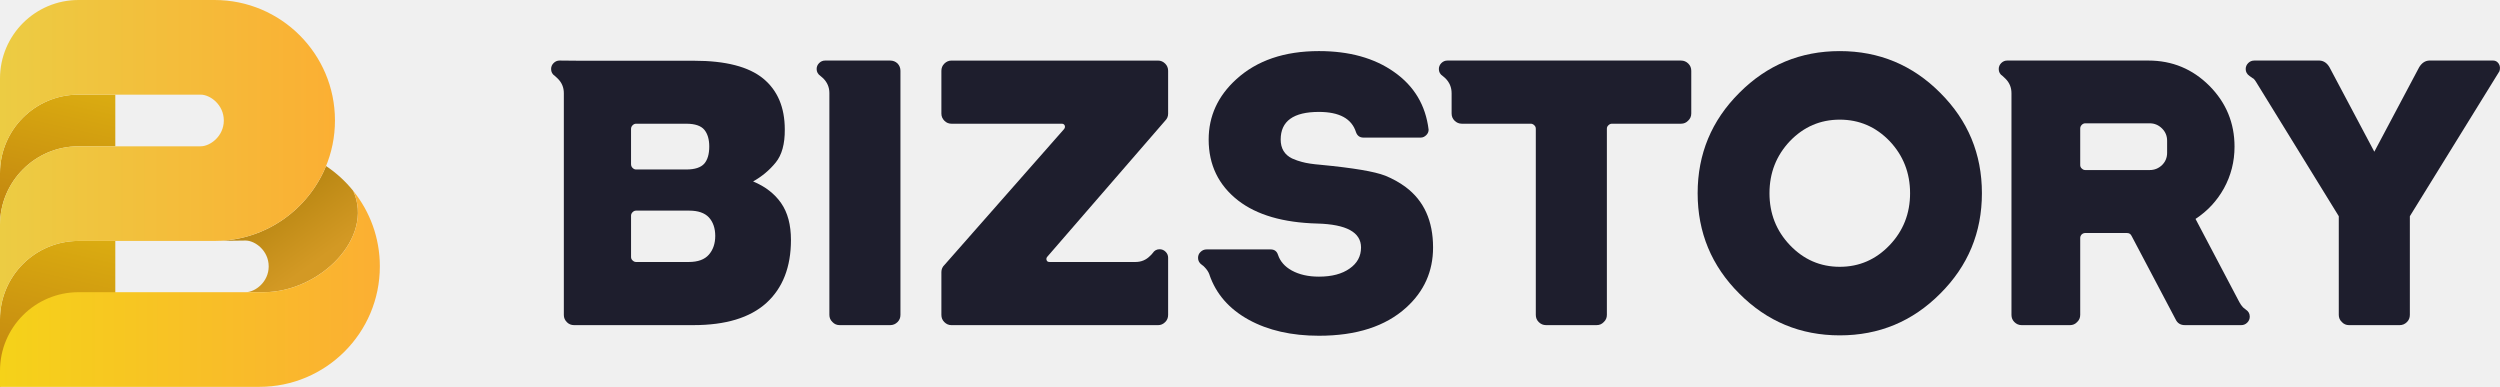
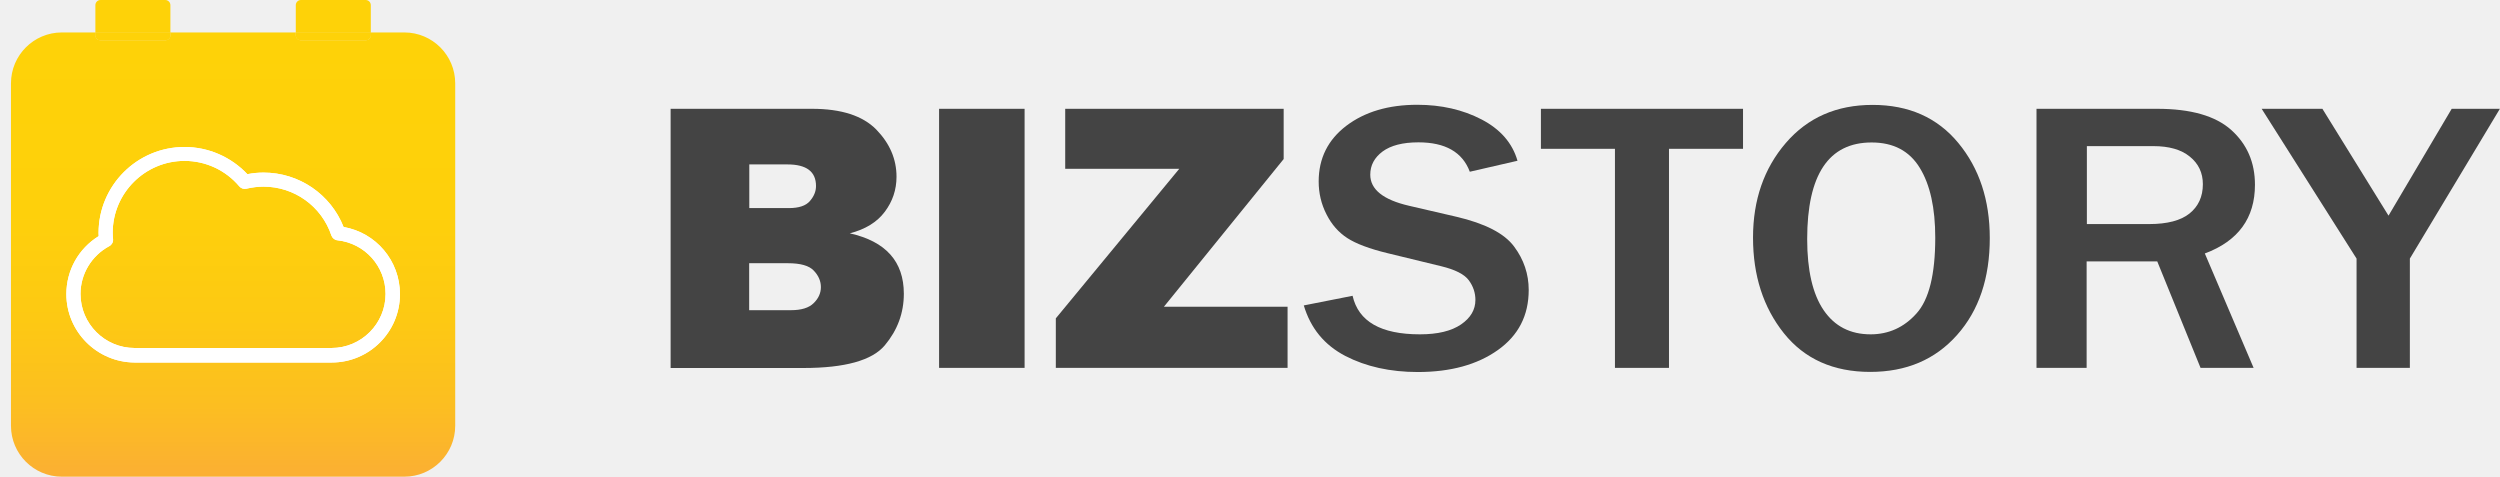
- <svg xmlns="http://www.w3.org/2000/svg" xmlns:xlink="http://www.w3.org/1999/xlink" id="BI" viewBox="0 0 2525.63 390.81">
-   <defs>
-     <style>
-       .cls-1 {
-         fill: #1e1e2d;
-       }
- 
-       .cls-2 {
-         fill: url(#_무제_그라디언트_12);
-       }
- 
-       .cls-3 {
-         fill: url(#_무제_그라디언트_38);
-       }
- 
-       .cls-4 {
-         fill: url(#_무제_그라디언트_37);
-       }
- 
-       .cls-5 {
-         fill: url(#_무제_그라디언트_40);
-       }
- 
-       .cls-6 {
-         fill: url(#_무제_그라디언트_38-2);
-       }
-     </style>
-     <linearGradient id="_무제_그라디언트_38" data-name="무제 그라디언트 38" x1="80.67" y1="57.21" x2="37.21" y2="250.43" gradientUnits="userSpaceOnUse">
-       <stop offset="0" stop-color="#e0b411" />
-       <stop offset="1" stop-color="#be7f0f" />
-     </linearGradient>
-     <linearGradient id="_무제_그라디언트_38-2" data-name="무제 그라디언트 38" x1="81.91" y1="202.23" x2="34.08" y2="414.89" xlink:href="#_무제_그라디언트_38" />
-     <linearGradient id="_무제_그라디언트_37" data-name="무제 그라디언트 37" x1="317.89" y1="265.39" x2="262.27" y2="188.17" gradientUnits="userSpaceOnUse">
-       <stop offset="0" stop-color="#d39924" />
-       <stop offset="1" stop-color="#b1810d" />
-     </linearGradient>
-     <linearGradient id="_무제_그라디언트_40" data-name="무제 그라디언트 40" x1="0" y1="161.38" x2="338.4" y2="161.38" gradientUnits="userSpaceOnUse">
-       <stop offset="0" stop-color="#eccc43" />
-       <stop offset="1" stop-color="#fbaf33" />
-     </linearGradient>
-     <linearGradient id="_무제_그라디언트_12" data-name="무제 그라디언트 12" x1="0" y1="291.8" x2="383.74" y2="291.8" gradientUnits="userSpaceOnUse">
-       <stop offset="0" stop-color="#f5d219" />
-       <stop offset="1" stop-color="#fbaf33" />
-     </linearGradient>
-   </defs>
+ <svg xmlns="http://www.w3.org/2000/svg" version="1.1" id="BI" x="0px" y="0px" viewBox="0 0 2049.6 390.8" style="enable-background:new 0 0 2049.6 390.8;" xml:space="preserve">
+   <style type="text/css">
+ 	.st0{fill:url(#SVGID_1_);}
+ 	.st1{fill:url(#SVGID_00000057830871717076472030000017273775491167869864_);}
+ 	.st2{fill:url(#SVGID_00000073687052528352446520000013943954979844634516_);}
+ 	.st3{fill:url(#SVGID_00000087375150329991912030000009679904633441125303_);}
+ 	.st4{fill:url(#SVGID_00000079474333303679352950000006115528043118987182_);}
+ 	.st5{fill:url(#SVGID_00000177459953423013968370000002497234436818944956_);}
+ 	.st6{fill:url(#SVGID_00000145059393372487188410000006388670971822858888_);}
+ 	.st7{fill:#FFFFFF;}
+ 	.st8{fill:#444444;}
+ </style>
  <g>
-     <path class="cls-3" d="m79.35,147.8h37.14v-52.18h-37.14C35.52,95.62,0,131.14,0,174.97v52.18c0-43.82,35.52-79.35,79.35-79.35Z" />
-     <path class="cls-6" d="m79.35,243.41C35.52,243.41,0,278.94,0,322.76v68.05l116.48-89.75v-57.64h-37.14Z" />
-     <path class="cls-4" d="m219.85,243.37l28.27-.36c9.51,0,23.33,10.16,23.33,26.09s-13.82,26.09-23.33,26.09h18.14c56.57,0,112.11-54.78,90.57-102.38h0c-7.81-9.69-17.07-18.16-27.45-25.07-17.78,43.47-59.97,74.38-109.53,75.64Z" />
-     <path class="cls-5" d="m0,322.76c0-43.82,35.52-79.35,79.35-79.35h137.34c67.22,0,121.71-54.49,121.71-121.71S283.91,0,216.69,0H79.35C35.52,0,0,35.52,0,79.35v95.62c0-43.82,35.52-79.35,79.35-79.35h123.43c9.52,0,23.33,10.16,23.33,26.09s-13.82,26.09-23.33,26.09h-123.43C35.52,147.8,0,183.32,0,227.14v95.62Z" />
-     <path class="cls-2" d="m0,390.81h262.03c67.22,0,121.71-54.49,121.71-121.71,0-28.9-10.07-55.43-26.9-76.3h0c21.54,47.62-34.01,102.39-90.57,102.39H79.35c-43.82,0-79.35,35.52-79.35,79.35v16.27Z" />
+     <g>
+       <linearGradient id="SVGID_1_" gradientUnits="userSpaceOnUse" x1="191.087" y1="26.635" x2="191.087" y2="390.808">
+         <stop offset="5.154640e-03" style="stop-color:#FED208" />
+         <stop offset="0.406" style="stop-color:#FED00B" />
+         <stop offset="0.646" style="stop-color:#FDC913" />
+         <stop offset="0.842" style="stop-color:#FCBE21" />
+         <stop offset="1" style="stop-color:#FBAF33" />
+       </linearGradient>
+       <path class="st0" d="M331.5,26.6H304v2.2c0,2.3-1.9,4.2-4.2,4.2h-53.1c-2.3,0-4.2-1.9-4.2-4.2v-2.2H139.7v2.2    c0,2.3-1.9,4.2-4.2,4.2H82.4c-2.3,0-4.2-1.9-4.2-4.2v-2.2H50.7C27.7,26.6,9,45.3,9,68.3v280.8c0,23,18.7,41.7,41.7,41.7h280.8    c23,0,41.7-18.7,41.7-41.7V68.3C373.2,45.3,354.5,26.6,331.5,26.6z" />
+       <linearGradient id="SVGID_00000174577403940899883150000001859152586894493578_" gradientUnits="userSpaceOnUse" x1="78.204" y1="13.317" x2="139.675" y2="13.317">
+         <stop offset="5.154640e-03" style="stop-color:#FED208" />
+         <stop offset="0.863" style="stop-color:#FED208" />
+         <stop offset="1" style="stop-color:#FED208" />
+       </linearGradient>
+       <path style="fill:url(#SVGID_00000174577403940899883150000001859152586894493578_);" d="M139.7,4.2c0-2.3-1.9-4.2-4.2-4.2H82.4    c-2.3,0-4.2,1.9-4.2,4.2v22.5h61.5V4.2z" />
+       <linearGradient id="SVGID_00000120560332405714294720000006118794947431978431_" gradientUnits="userSpaceOnUse" x1="108.94" y1="26.635" x2="108.94" y2="390.804">
+         <stop offset="5.154640e-03" style="stop-color:#FED208" />
+         <stop offset="0.406" style="stop-color:#FED00B" />
+         <stop offset="0.646" style="stop-color:#FDC913" />
+         <stop offset="0.842" style="stop-color:#FCBE21" />
+         <stop offset="1" style="stop-color:#FBAF33" />
+       </linearGradient>
+       <path style="fill:url(#SVGID_00000120560332405714294720000006118794947431978431_);" d="M82.4,33h53.1c2.3,0,4.2-1.9,4.2-4.2    v-2.2H78.2v2.2C78.2,31.1,80.1,33,82.4,33z" />
+       <linearGradient id="SVGID_00000111870291474014726820000012327805543551868035_" gradientUnits="userSpaceOnUse" x1="78.204" y1="29.803" x2="139.675" y2="29.803">
+         <stop offset="5.154640e-03" style="stop-color:#FED208" />
+         <stop offset="0.863" style="stop-color:#FED208" />
+         <stop offset="1" style="stop-color:#FED208" />
+       </linearGradient>
+       <path style="fill:url(#SVGID_00000111870291474014726820000012327805543551868035_);" d="M82.4,33h53.1c2.3,0,4.2-1.9,4.2-4.2    v-2.2H78.2v2.2C78.2,31.1,80.1,33,82.4,33z" />
+       <linearGradient id="SVGID_00000147917608215677110620000015607910704693585800_" gradientUnits="userSpaceOnUse" x1="242.498" y1="13.317" x2="303.969" y2="13.317">
+         <stop offset="5.154640e-03" style="stop-color:#FED208" />
+         <stop offset="0.863" style="stop-color:#FED208" />
+         <stop offset="1" style="stop-color:#FED208" />
+       </linearGradient>
+       <path style="fill:url(#SVGID_00000147917608215677110620000015607910704693585800_);" d="M304,4.2c0-2.3-1.9-4.2-4.2-4.2h-53.1    c-2.3,0-4.2,1.9-4.2,4.2v22.5H304V4.2z" />
+       <linearGradient id="SVGID_00000128445377083531958170000013826551976550833334_" gradientUnits="userSpaceOnUse" x1="273.233" y1="26.635" x2="273.233" y2="390.804">
+         <stop offset="5.154640e-03" style="stop-color:#FED208" />
+         <stop offset="0.406" style="stop-color:#FED00B" />
+         <stop offset="0.646" style="stop-color:#FDC913" />
+         <stop offset="0.842" style="stop-color:#FCBE21" />
+         <stop offset="1" style="stop-color:#FBAF33" />
+       </linearGradient>
+       <path style="fill:url(#SVGID_00000128445377083531958170000013826551976550833334_);" d="M246.7,33h53.1c2.3,0,4.2-1.9,4.2-4.2    v-2.2h-61.5v2.2C242.5,31.1,244.4,33,246.7,33z" />
+       <linearGradient id="SVGID_00000099629236618142774800000016569075255199810185_" gradientUnits="userSpaceOnUse" x1="242.498" y1="29.803" x2="303.969" y2="29.803">
+         <stop offset="5.154640e-03" style="stop-color:#FED208" />
+         <stop offset="0.863" style="stop-color:#FED208" />
+         <stop offset="1" style="stop-color:#FED208" />
+       </linearGradient>
+       <path style="fill:url(#SVGID_00000099629236618142774800000016569075255199810185_);" d="M246.7,33h53.1c2.3,0,4.2-1.9,4.2-4.2    v-2.2h-61.5v2.2C242.5,31.1,244.4,33,246.7,33z" />
+     </g>
+     <g>
+       <g>
+         <path class="st7" d="M216,153c-4.5,0-9.2,0.6-14,1.7c-2.1,0.5-4.4-0.2-5.8-1.9c-11.2-13.3-27.6-20.9-44.9-20.9     c-32.5,0-58.9,26.5-58.9,58.9c0,1.8,0.1,3.6,0.3,5.3c0.2,2.3-1,4.6-3.1,5.7C75.1,209.6,66,224.6,66,241     c0,24.4,19.9,44.3,44.3,44.3h161.5c24.4,0,44.3-19.9,44.3-44.3c0-22.7-17-41.6-39.5-44c-2.2-0.2-4.1-1.8-4.9-3.9     C263.7,169.1,241.3,153,216,153L216,153z M54.4,241.1c0-19.5,10-37.3,26.5-47.5c-0.1-0.9-0.1-1.7-0.1-2.6     c0-38.9,31.6-70.5,70.5-70.5c19.5,0,38.1,8.1,51.5,22.3c4.5-0.9,8.9-1.3,13.3-1.3c29.1,0,55,17.8,65.6,44.6     c26.6,4.6,46.2,27.7,46.2,55.1c0,30.9-25.1,56-56,56H110.3C79.5,297,54.4,271.9,54.4,241.1z" />
+         <path class="st7" d="M216,153c-4.5,0-9.2,0.6-14,1.7c-2.1,0.5-4.4-0.2-5.8-1.9c-11.2-13.3-27.6-20.9-44.9-20.9     c-32.5,0-58.9,26.5-58.9,58.9c0,1.8,0.1,3.6,0.3,5.3c0.2,2.3-1,4.6-3.1,5.7C75.1,209.6,66,224.6,66,241     c0,24.4,19.9,44.3,44.3,44.3h161.5c24.4,0,44.3-19.9,44.3-44.3c0-22.7-17-41.6-39.5-44c-2.2-0.2-4.1-1.8-4.9-3.9     C263.7,169.1,241.3,153,216,153L216,153z M54.4,241.1c0-19.5,10-37.3,26.5-47.5c-0.1-0.9-0.1-1.7-0.1-2.6     c0-38.9,31.6-70.5,70.5-70.5c19.5,0,38.1,8.1,51.5,22.3c4.5-0.9,8.9-1.3,13.3-1.3c29.1,0,55,17.8,65.6,44.6     c26.6,4.6,46.2,27.7,46.2,55.1c0,30.9-25.1,56-56,56H110.3C79.5,297,54.4,271.9,54.4,241.1z" />
+       </g>
+     </g>
  </g>
  <g>
-     <path class="cls-1" d="m789.11,205.16c6.63,9.5,9.95,21.92,9.95,37.26,0,27.31-8.26,48.52-24.78,63.6-16.52,14.96-41.1,22.44-73.75,22.44h-120.57c-2.86,0-5.27-.98-7.22-2.93-2.08-2.08-3.12-4.49-3.12-7.22V94.15c0-5.85-2.08-10.79-6.24-14.83-.91-.91-1.82-1.76-2.73-2.54-2.6-1.69-3.9-4.03-3.9-7.02,0-2.34.84-4.36,2.54-6.05,1.69-1.69,3.71-2.54,6.05-2.54l21.66.2h114.33c31.73,0,54.95,5.98,69.65,17.95,14.56,11.97,21.85,29.14,21.85,51.51.13,14.57-2.93,25.69-9.17,33.36-6.24,7.68-13.85,14.05-22.83,19.12,12.22,5.07,21.66,12.36,28.29,21.85Zm-151.59-39.21c0,1.43.52,2.67,1.56,3.71,1.04,1.04,2.21,1.56,3.51,1.56h50.73c8.58,0,14.63-1.95,18.14-5.85,3.38-3.9,5.07-9.69,5.07-17.36,0-7.15-1.63-12.75-4.88-16.78-3.38-4.16-9.5-6.24-18.34-6.24h-50.73c-1.3,0-2.47.52-3.51,1.56-1.04,1.04-1.56,2.28-1.56,3.71v35.7Zm78.62,91.31c4.29-4.94,6.44-11.25,6.44-18.92s-2.15-14.05-6.44-18.73c-4.29-4.55-10.93-6.83-19.9-6.83h-53.65c-1.3,0-2.47.52-3.51,1.56-1.04,1.04-1.56,2.21-1.56,3.51v41.75c0,1.43.52,2.6,1.56,3.51,1.04,1.04,2.21,1.56,3.51,1.56h53.26c9.23,0,16-2.47,20.29-7.41Z" />
-     <path class="cls-1" d="m899.34,61.18c2.86,0,5.33.98,7.41,2.93,1.95,2.08,2.93,4.55,2.93,7.41v246.6c0,2.86-.98,5.27-2.93,7.22-2.08,2.08-4.55,3.12-7.41,3.12h-51.12c-2.86,0-5.27-1.04-7.22-3.12-2.08-1.95-3.12-4.36-3.12-7.22V93.95c0-5.72-2.08-10.66-6.24-14.83-.91-.91-1.82-1.69-2.73-2.34-2.6-1.82-3.9-4.16-3.9-7.02,0-2.34.84-4.36,2.54-6.05,1.69-1.69,3.71-2.54,6.05-2.54h65.75Z" />
-     <path class="cls-1" d="m1058.15,259.2c-1.04,1.17-1.3,2.41-.78,3.71.39,1.17,1.37,1.76,2.93,1.76h86.82c5.85,0,10.79-2.08,14.83-6.24.91-.78,1.76-1.69,2.54-2.73,1.69-2.6,4.03-3.9,7.02-3.9,2.34,0,4.36.85,6.05,2.54,1.69,1.69,2.54,3.71,2.54,6.05v57.75c0,2.86-.98,5.27-2.93,7.22-2.08,2.08-4.49,3.12-7.22,3.12h-208.76c-2.73,0-5.14-1.04-7.22-3.12-1.95-1.95-2.93-4.36-2.93-7.22v-43.31c0-2.86,1.1-5.33,3.32-7.41l120.57-136.96c.91-1.17,1.17-2.34.78-3.51-.52-1.3-1.5-1.95-2.93-1.95h-111.4c-2.86,0-5.27-.98-7.22-2.93-2.08-2.08-3.12-4.49-3.12-7.22v-43.31c0-2.86.98-5.27,2.93-7.22,2.08-2.08,4.49-3.12,7.22-3.12h208.76c2.73,0,5.14,1.04,7.22,3.12,1.95,1.95,2.93,4.36,2.93,7.22v43.31c0,2.73-.98,5.07-2.93,7.02l-119.01,137.35Z" />
-     <path class="cls-1" d="m1399.38,177.45c7.67,3.12,14.56,6.96,20.68,11.51,18.47,13.79,27.7,34.14,27.7,61.07,0,24.06-9.04,44.29-27.12,60.68-20.94,18.99-50.34,28.48-88.18,28.48-27.7,0-51.38-5.4-71.02-16.19-19.77-10.93-32.97-26.08-39.6-45.46v-.2c-1.04-2.73-2.67-5.2-4.88-7.41-.78-.91-1.69-1.69-2.73-2.34-2.6-1.82-3.9-4.16-3.9-7.02,0-2.47.85-4.49,2.54-6.05,1.69-1.69,3.71-2.54,6.05-2.54h64.77c3.77,0,6.24,1.82,7.41,5.46,2.21,6.63,6.83,11.9,13.85,15.8,7.54,4.16,16.71,6.24,27.51,6.24,13,0,23.34-2.73,31.02-8.19,7.67-5.33,11.51-12.42,11.51-21.27,0-15.35-14.76-23.41-44.29-24.19-34.34-.91-60.94-8.65-79.8-23.22-19.9-15.48-29.85-36.03-29.85-61.65,0-23.67,9.3-43.96,27.9-60.87,20.81-18.99,48.64-28.48,83.5-28.48,30.69,0,55.99,7.02,75.89,21.07,20.29,14.18,31.93,33.62,34.92,58.33,0,2.08-.78,3.9-2.34,5.46-1.69,1.69-3.58,2.54-5.66,2.54h-57.75c-3.77,0-6.31-1.82-7.61-5.46-4.29-13.66-16.78-20.49-37.46-20.49-25.75,0-38.63,9.3-38.63,27.9,0,8.97,3.83,15.35,11.51,19.12,3.51,1.56,6.83,2.73,9.95,3.51,4.68,1.3,11.12,2.28,19.31,2.93,32.51,3.12,54.11,6.76,64.77,10.93Z" />
-     <path class="cls-1" d="m1698.27,61.18c2.86,0,5.33,1.04,7.41,3.12,1.95,1.95,2.93,4.36,2.93,7.22v43.12c0,2.86-1.04,5.27-3.12,7.22-1.95,2.08-4.36,3.12-7.22,3.12h-69.85c-1.3,0-2.47.52-3.51,1.56-1.04.91-1.56,2.08-1.56,3.51v188.07c0,2.86-1.04,5.27-3.12,7.22-1.95,2.08-4.36,3.12-7.22,3.12h-51.12c-2.86,0-5.33-1.04-7.41-3.12-1.95-1.95-2.93-4.36-2.93-7.22v-188.07c0-1.43-.52-2.6-1.56-3.51-1.04-1.04-2.21-1.56-3.51-1.56h-69.65c-2.86,0-5.34-1.04-7.41-3.12-1.95-1.95-2.93-4.36-2.93-7.22v-20.49c0-5.85-2.08-10.86-6.24-15.02-.91-.91-1.82-1.69-2.73-2.34-2.6-1.69-3.9-4.03-3.9-7.02,0-2.34.85-4.36,2.54-6.05,1.69-1.69,3.71-2.54,6.05-2.54h236.07Z" />
-     <path class="cls-1" d="m1858.64,51.62c39.67,0,73.49,14.05,101.45,42.14,28.09,27.97,42.14,61.78,42.14,101.45s-14.05,73.49-42.14,101.45c-27.97,28.09-61.78,42.14-101.45,42.14s-73.49-14.05-101.45-42.14c-28.09-27.96-42.14-61.78-42.14-101.45s14.05-73.48,42.14-101.45c27.96-28.09,61.78-42.14,101.45-42.14Zm0,217.92c19.64,0,36.42-7.28,50.34-21.85,13.78-14.44,20.68-31.93,20.68-52.48s-6.9-38.11-20.68-52.68c-13.92-14.44-30.7-21.66-50.34-21.66s-36.42,7.22-50.34,21.66c-13.79,14.57-20.68,32.13-20.68,52.68s6.89,38.04,20.68,52.48c13.92,14.57,30.69,21.85,50.34,21.85Z" />
-     <path class="cls-1" d="m2268.93,312.85c2.6,1.69,3.9,4.03,3.9,7.02,0,2.34-.85,4.36-2.54,6.05-1.69,1.69-3.71,2.54-6.05,2.54h-56.97c-4.42,0-7.54-1.95-9.36-5.85l-44.48-84.28c-.91-1.95-2.47-2.93-4.68-2.93h-42.14c-1.3,0-2.47.46-3.51,1.37-1.04,1.04-1.56,2.28-1.56,3.71v77.65c0,2.86-1.04,5.27-3.12,7.22-1.95,2.08-4.36,3.12-7.22,3.12h-48.77c-2.86,0-5.33-1.04-7.41-3.12-1.95-1.95-2.93-4.36-2.93-7.22V94.15c0-5.85-2.08-10.79-6.24-14.83-.91-.91-1.82-1.76-2.73-2.54-2.6-1.69-3.9-4.03-3.9-7.02,0-2.34.84-4.36,2.54-6.05,1.69-1.69,3.71-2.54,6.05-2.54h142.62c24.06,0,44.61,8.52,61.65,25.56,16.91,17.04,25.36,37.53,25.36,61.46,0,15.09-3.58,29.14-10.73,42.14-7.02,12.62-16.58,22.89-28.68,30.83l44.29,84.09c1.04,1.95,2.27,3.71,3.71,5.27.91.78,1.88,1.56,2.93,2.34Zm-79.6-170.71c0-4.81-1.69-8.91-5.07-12.29-3.51-3.51-7.68-5.27-12.49-5.27h-65.16c-1.3,0-2.47.52-3.51,1.56-1.04,1.04-1.56,2.28-1.56,3.71v36.87c0,1.43.52,2.6,1.56,3.51,1.04,1.04,2.21,1.56,3.51,1.56h65.16c4.81,0,8.97-1.69,12.49-5.07,3.38-3.38,5.07-7.48,5.07-12.29v-12.29Z" />
-     <path class="cls-1" d="m2518.85,61.18c2.21,0,4.03,1.04,5.46,3.12,1.43,2.21,1.69,4.75.78,7.61l-90.53,146.52v99.7c0,2.86-.98,5.27-2.93,7.22-2.08,2.08-4.55,3.12-7.41,3.12h-51.12c-2.86,0-5.27-1.04-7.22-3.12-2.08-1.95-3.12-4.36-3.12-7.22v-99.7l-83.89-136.18c-.65-1.04-1.37-1.95-2.15-2.73,0,.13-1.37-.78-4.1-2.73-2.6-1.82-3.9-4.16-3.9-7.02,0-2.34.85-4.36,2.54-6.05,1.69-1.69,3.71-2.54,6.05-2.54h66.14c4.16.26,7.48,2.54,9.95,6.83l45.26,85.26,45.26-85.26c2.6-4.29,5.92-6.57,9.95-6.83h64.97Z" />
+     <path class="st8" d="M549.8,301.6V89.2h115.9c24.1,0,41.6,5.7,52.7,17c11,11.3,16.6,24.2,16.6,38.7c0,10.6-3.2,20.2-9.6,28.7   c-6.4,8.6-16,14.4-28.7,17.7c29.5,6.6,44.3,23.1,44.3,49.5c0,15.8-5.2,29.9-15.6,42.3c-10.4,12.4-32.7,18.6-66.8,18.6H549.8z    M614.4,170.6h32.4c8.1,0,13.9-1.9,17.2-5.8c3.3-3.8,5-7.9,5-12.3c0-11.8-7.8-17.7-23.4-17.7h-31.3V170.6z M614.4,254.3h34.1   c8.5,0,14.7-1.9,18.6-5.8c4-3.9,5.9-8.3,5.9-13.1c0-4.9-1.9-9.4-5.8-13.5c-3.8-4.1-10.9-6.1-21.2-6.1h-31.8V254.3z" />
+     <path class="st8" d="M840,89.2v212.4h-70.1V89.2H840z" />
+     <path class="st8" d="M1055.6,251.5v50.1h-190V261l101.2-122.6h-93.5V89.2h179.1v41.2l-98.2,121.1H1055.6z" />
+     <path class="st8" d="M1068.9,250.4l40-7.9c4.8,21.1,23.2,31.6,55.2,31.6c14.6,0,25.8-2.7,33.7-8.1c7.9-5.4,11.8-12.1,11.8-20.1   c0-5.8-1.8-11.2-5.4-16.1c-3.6-4.9-11.2-8.8-22.9-11.6l-43.6-10.6c-14.9-3.6-26-7.8-33.1-12.4c-7.1-4.6-12.9-11.1-17.1-19.5   c-4.3-8.4-6.4-17.4-6.4-26.9c0-19,7.6-34.2,22.7-45.7c15.2-11.5,34.6-17.2,58.2-17.2c19.6,0,37.2,4,52.6,12   c15.4,8,25.3,19.3,29.5,33.9l-39.1,9c-6-16.1-20.1-24.1-42.1-24.1c-12.8,0-22.6,2.5-29.4,7.5c-6.7,5-10.1,11.3-10.1,19   c0,12.1,10.6,20.6,31.8,25.5l38.8,9c23.5,5.5,39.3,13.6,47.3,24.4c8,10.7,12,22.6,12,35.6c0,20.9-8.4,37.3-25.3,49.3   c-16.9,12-38.8,18-65.6,18c-22.6,0-42.5-4.4-59.5-13.2C1085.7,282.8,1074.5,269.1,1068.9,250.4z" />
+     <path class="st8" d="M1368.2,301.6h-44.2V122h-60.7V89.2H1429V122h-60.7V301.6z" />
+     <path class="st8" d="M1533.3,304.9c-30.3,0-53.9-10.6-70.8-31.7c-16.9-21.2-25.3-47.3-25.3-78.4c0-30.9,9-56.8,26.9-77.6   c17.9-20.8,41.6-31.2,71.1-31.2c29.7,0,53.1,10.4,70.3,31.2c17.2,20.8,25.8,46.8,25.8,78c0,32.8-8.9,59.3-26.8,79.4   C1586.6,294.8,1562.9,304.9,1533.3,304.9z M1533.6,274.1c14.8,0,27.4-5.7,37.6-17.1c10.3-11.4,15.4-32.1,15.4-62.1   c0-24.4-4.2-43.5-12.7-57.3c-8.5-13.9-21.6-20.8-39.5-20.8c-35.2,0-52.8,26.4-52.8,79.2c0,25.6,4.5,45.1,13.5,58.3   C1504.1,267.5,1516.9,274.1,1533.6,274.1z" />
+     <path class="st8" d="M1847.6,301.6h-43.5l-35.5-87.3h-57.9v87.3h-41.1V89.2h99c27.5,0,47.8,5.8,60.7,17.4   c12.9,11.6,19.4,26.5,19.4,44.9c0,27.3-13.7,46.1-41.1,56.3L1847.6,301.6z M1710.8,183.7h51.2c14.8,0,25.9-2.9,33.1-8.7   c7.2-5.8,10.9-13.8,10.9-24c0-9.3-3.6-16.9-10.7-22.6c-7.1-5.8-17.1-8.6-29.9-8.6h-54.5V183.7z" />
+     <path class="st8" d="M1975.7,301.6H1932V212l-77.8-122.8h49.8l54.2,87.6l51.8-87.6h39.5L1975.7,212V301.6z" />
  </g>
</svg>
